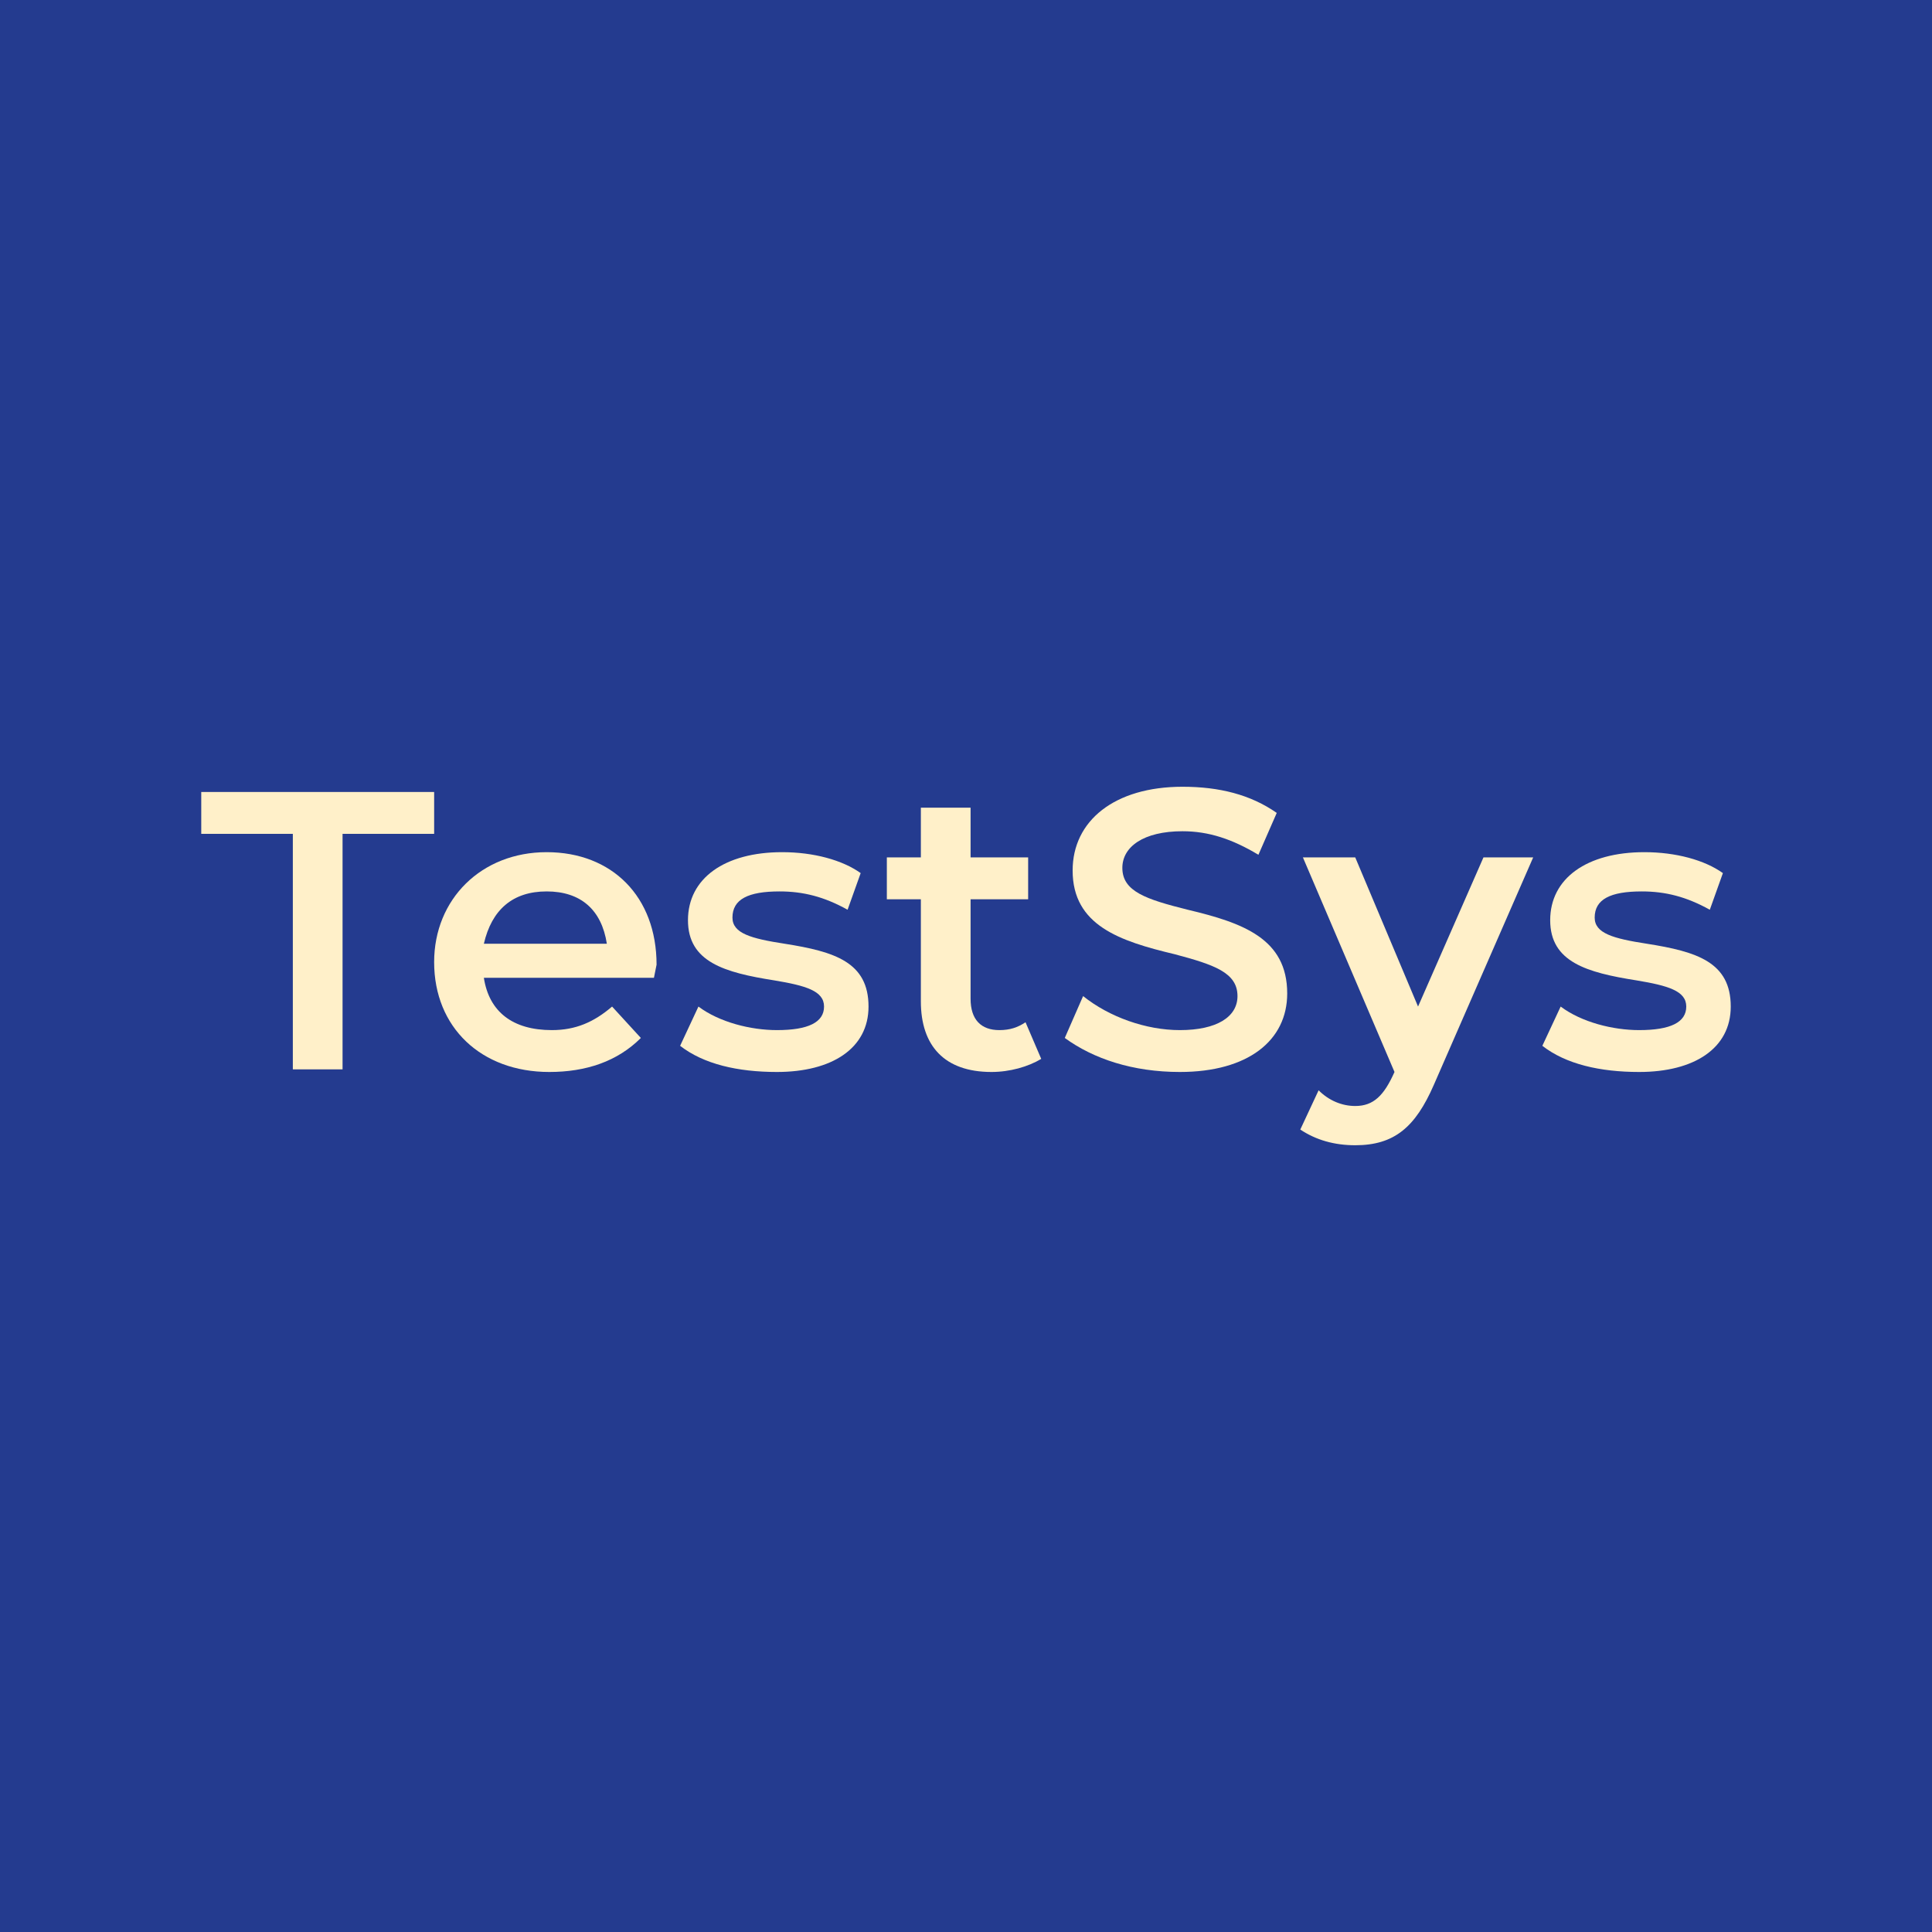
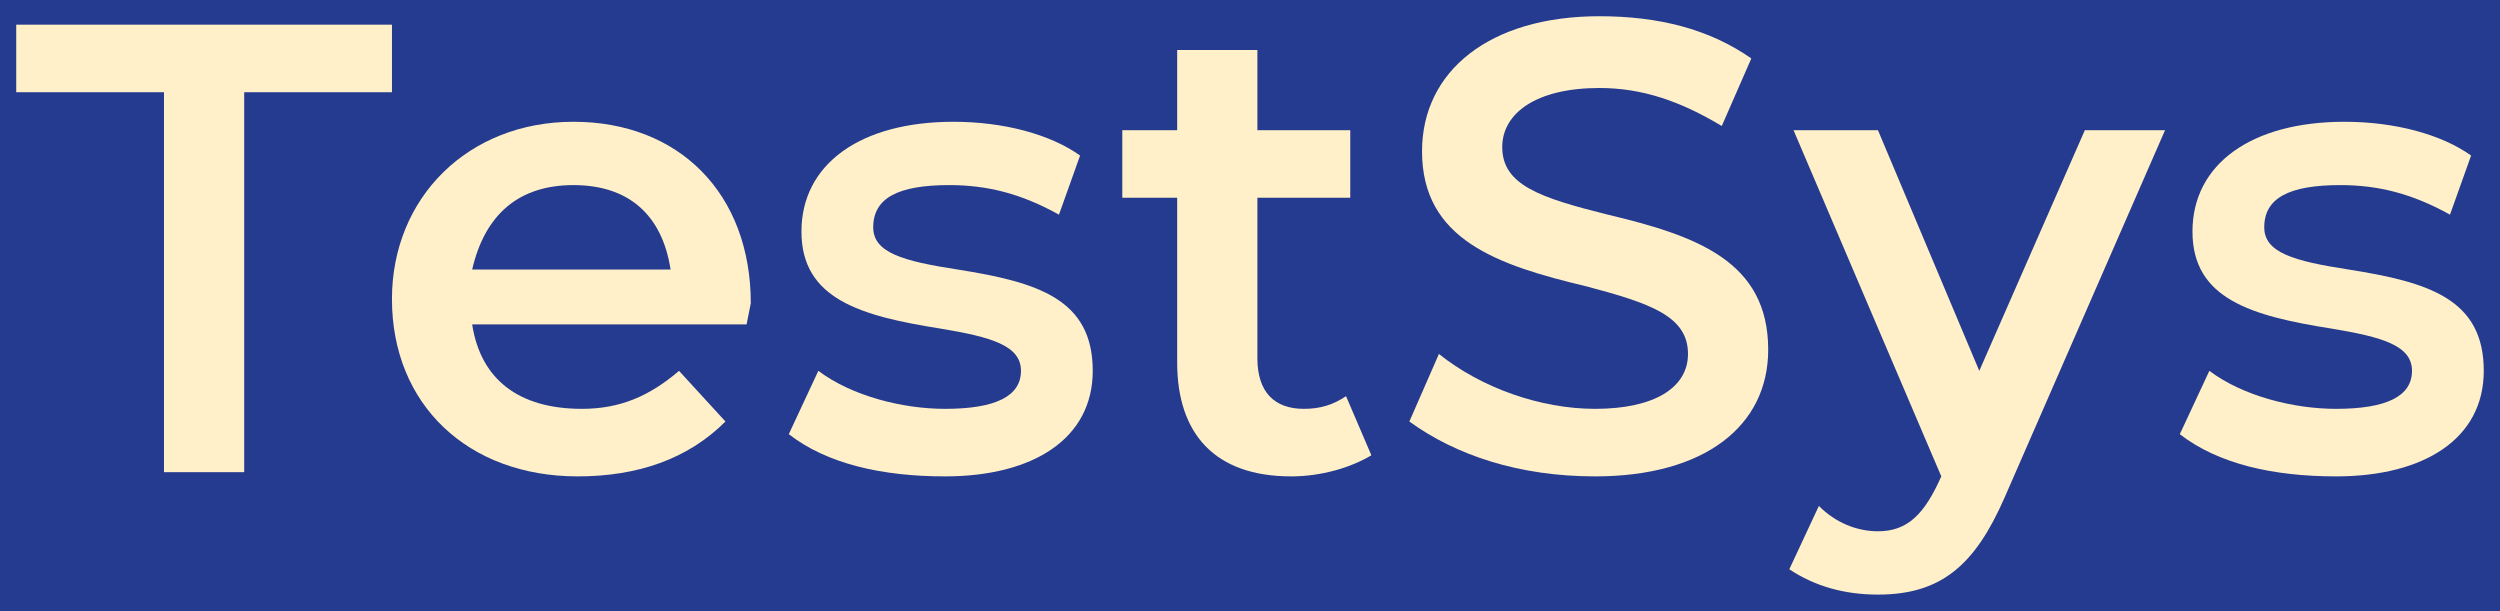
- <svg xmlns="http://www.w3.org/2000/svg" width="768" height="768" viewBox="0 0 768 768" role="img" aria-labelledby="artwork-title artwork-description">
+ <svg xmlns="http://www.w3.org/2000/svg" width="616" height="150.508" viewBox="76 308.746 616 150.508" role="img" aria-labelledby="artwork-title artwork-description">
  <rect id="background" x="0" y="0" width="768" height="768" fill="#243B8F" />
  <g id="artwork" fill="#FFF0C9" color="#FFF0C9" transform="matrix(1.040205 0 0 1.040205 -348.5646 -266.6484)">
    <g id="wordmark" fill-rule="evenodd">
      <path id="letter-T" d="M412 559H501V575H466V665H447V575H412Z" />
      <path id="letter-e" d="M585 630H520C522 643 531 650 546 650C555 650 562 647 569 641L580 653C571 662 559 666 545 666C519 666 501 649 501 624C501 600 519 582 544 582C569 582 586 599 586 625L585 630ZM520 617H567C565 604 557 597 544 597C531 597 523 604 520 617Z" />
      <path id="letter-s1" d="M659 604C650 599 642 597 633 597C621 597 615 600 615 607C615 613 622 615 635 617C654 620 667 624 667 641C667 657 653 666 632 666C617 666 604 663 595 656L602 641C610 647 622 650 632 650C644 650 650 647 650 641C650 635 643 633 631 631C612 628 598 624 598 608C598 592 612 582 634 582C646 582 657 585 664 590Z" />
      <path id="letter-t" d="M687 565H706V584H728V600H706V638C706 646 710 650 717 650C721 650 724 649 727 647L733 661C728 664 721 666 714 666C696 666 687 656 687 639V600H674V584H687Z" />
      <path id="letter-S" d="M816 583C806 577 797 574 787 574C772 574 764 580 764 588C764 597 773 600 789 604C810 609 827 615 827 636C827 654 812 666 786 666C768 666 753 661 742 653L749 637C759 645 773 650 786 650C800 650 808 645 808 637C808 628 799 625 784 621C763 616 745 610 745 589C745 570 761 557 787 557C801 557 813 560 823 567Z" />
      <path id="letter-y" d="M833 584H853L877 641L902 584H921L883 671C876 687 868 694 853 694C845 694 838 692 832 688L839 673C843 677 848 679 853 679C860 679 864 675 868 666Z" />
      <path id="letter-s2" transform="translate(329.5 0)" d="M659 604C650 599 642 597 633 597C621 597 615 600 615 607C615 613 622 615 635 617C654 620 667 624 667 641C667 657 653 666 632 666C617 666 604 663 595 656L602 641C610 647 622 650 632 650C644 650 650 647 650 641C650 635 643 633 631 631C612 628 598 624 598 608C598 592 612 582 634 582C646 582 657 585 664 590Z" />
    </g>
  </g>
</svg>
